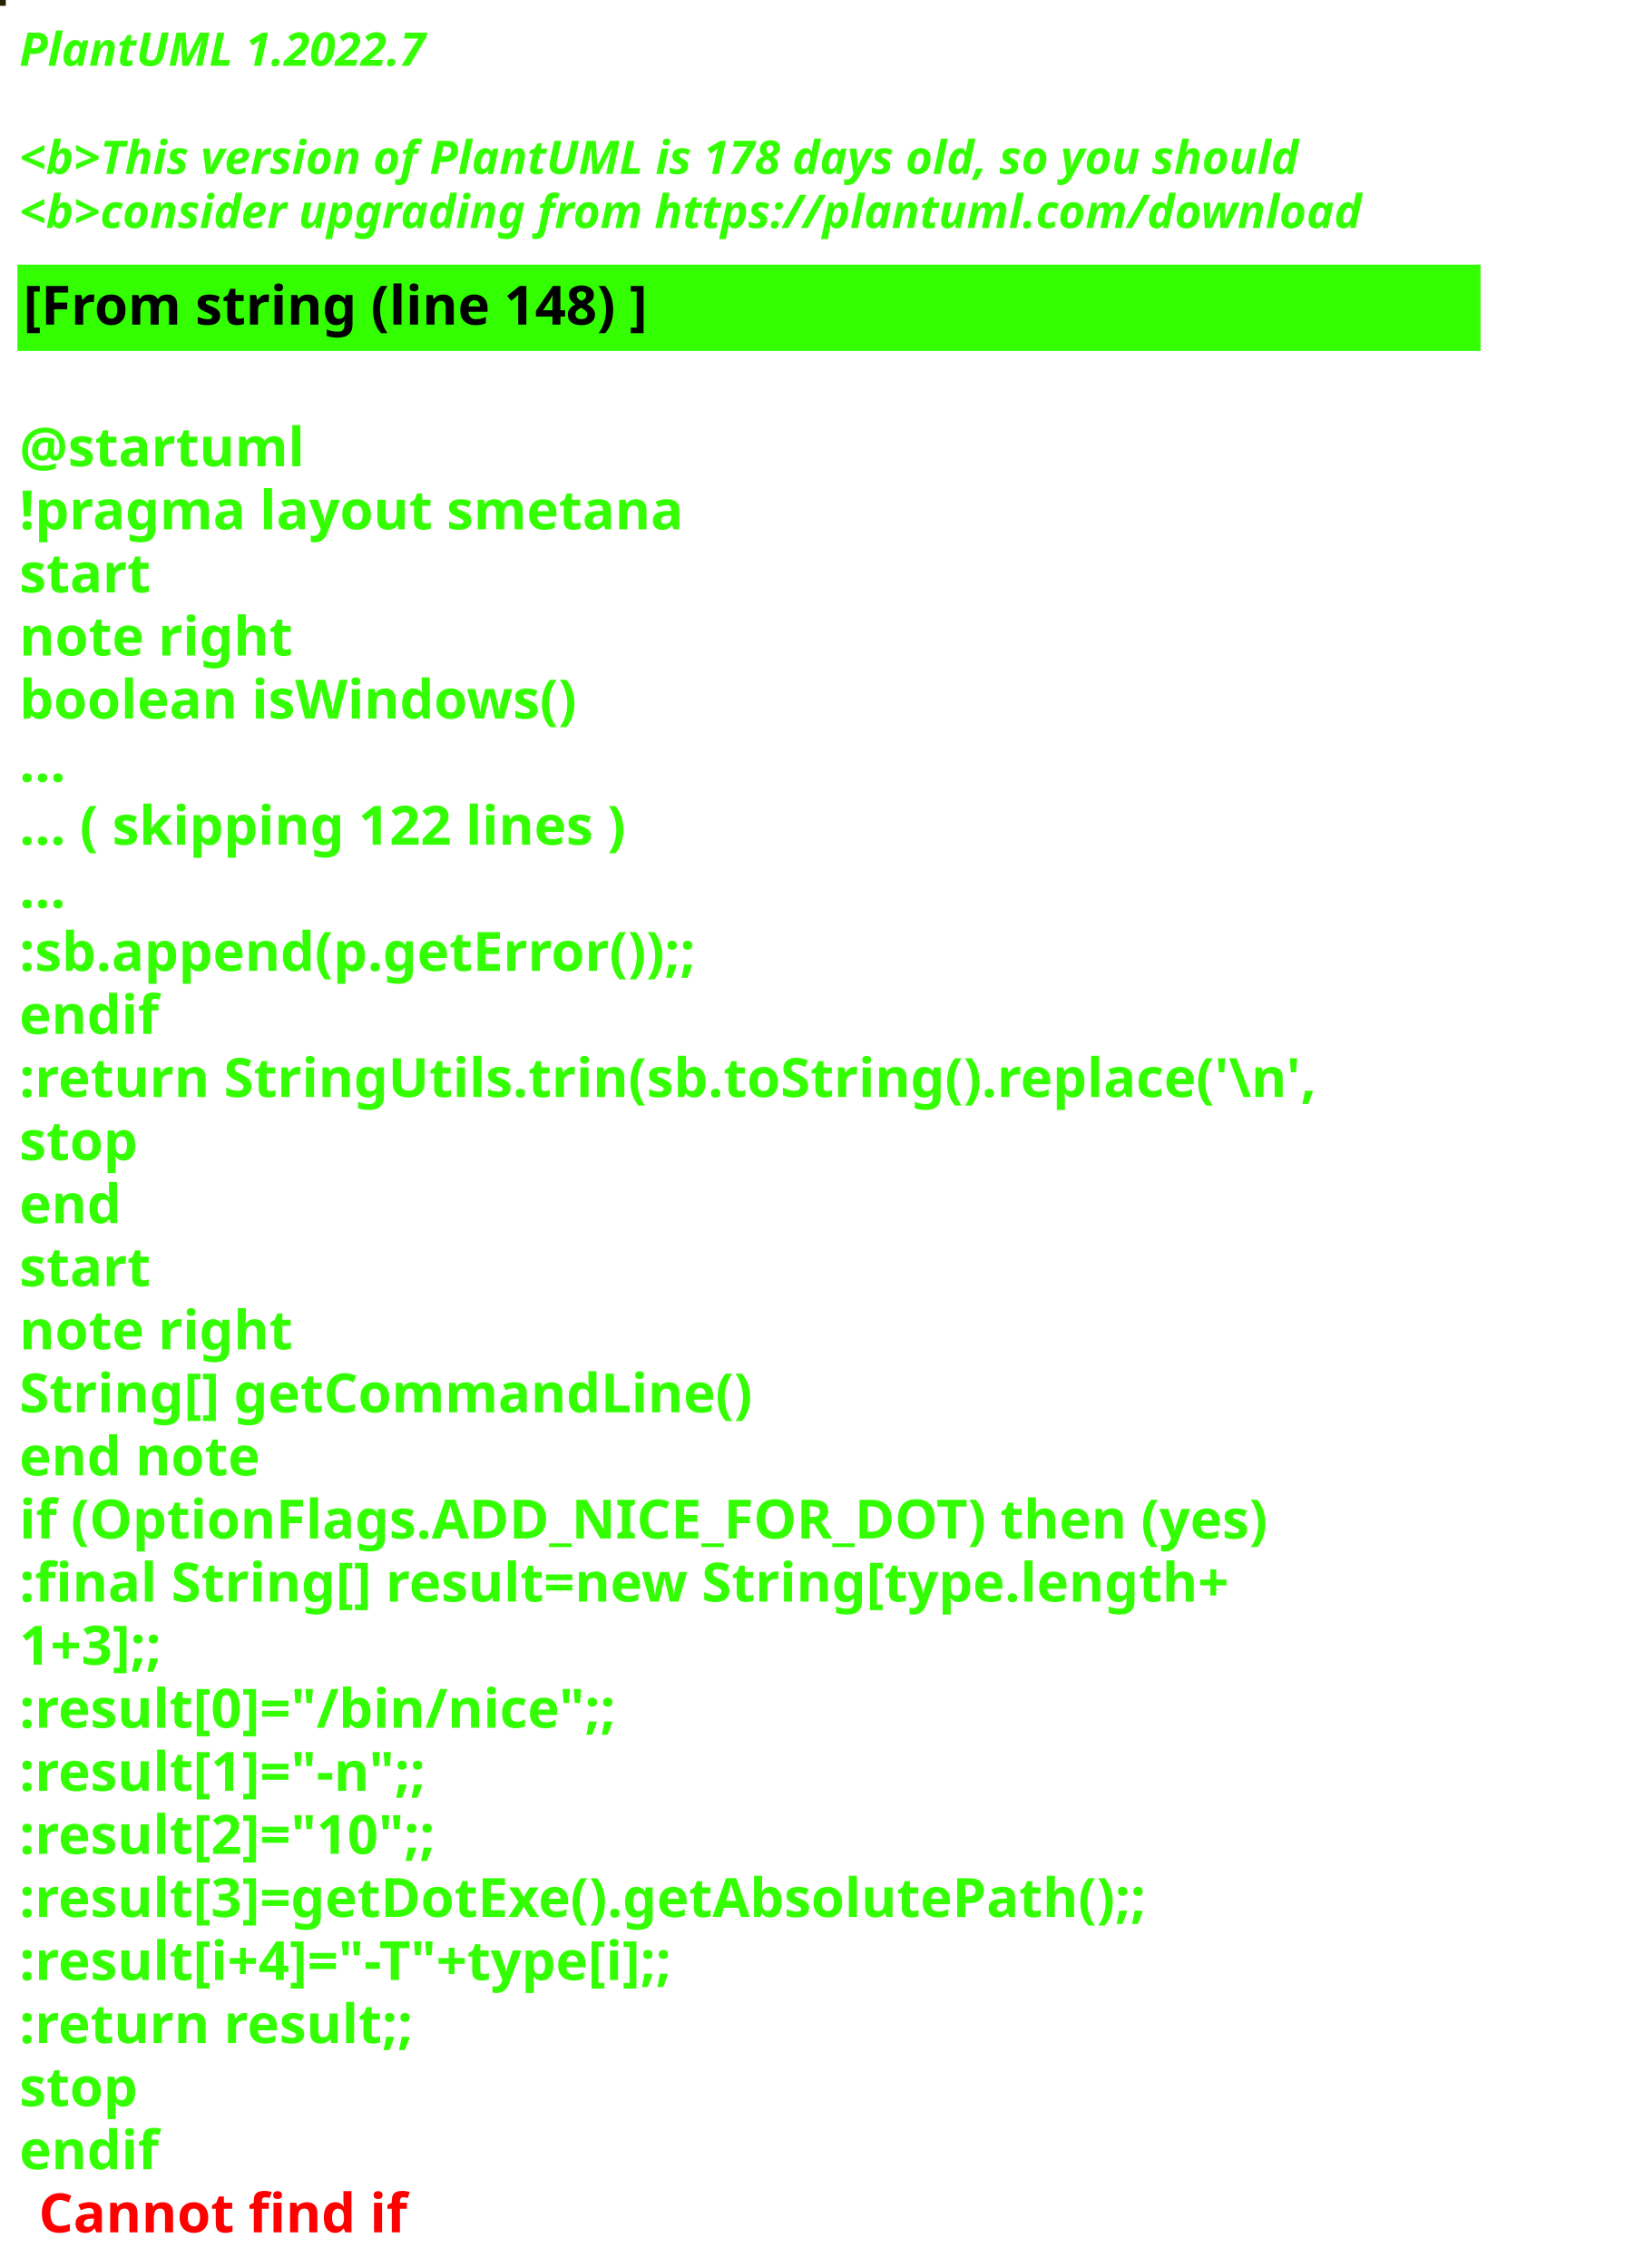
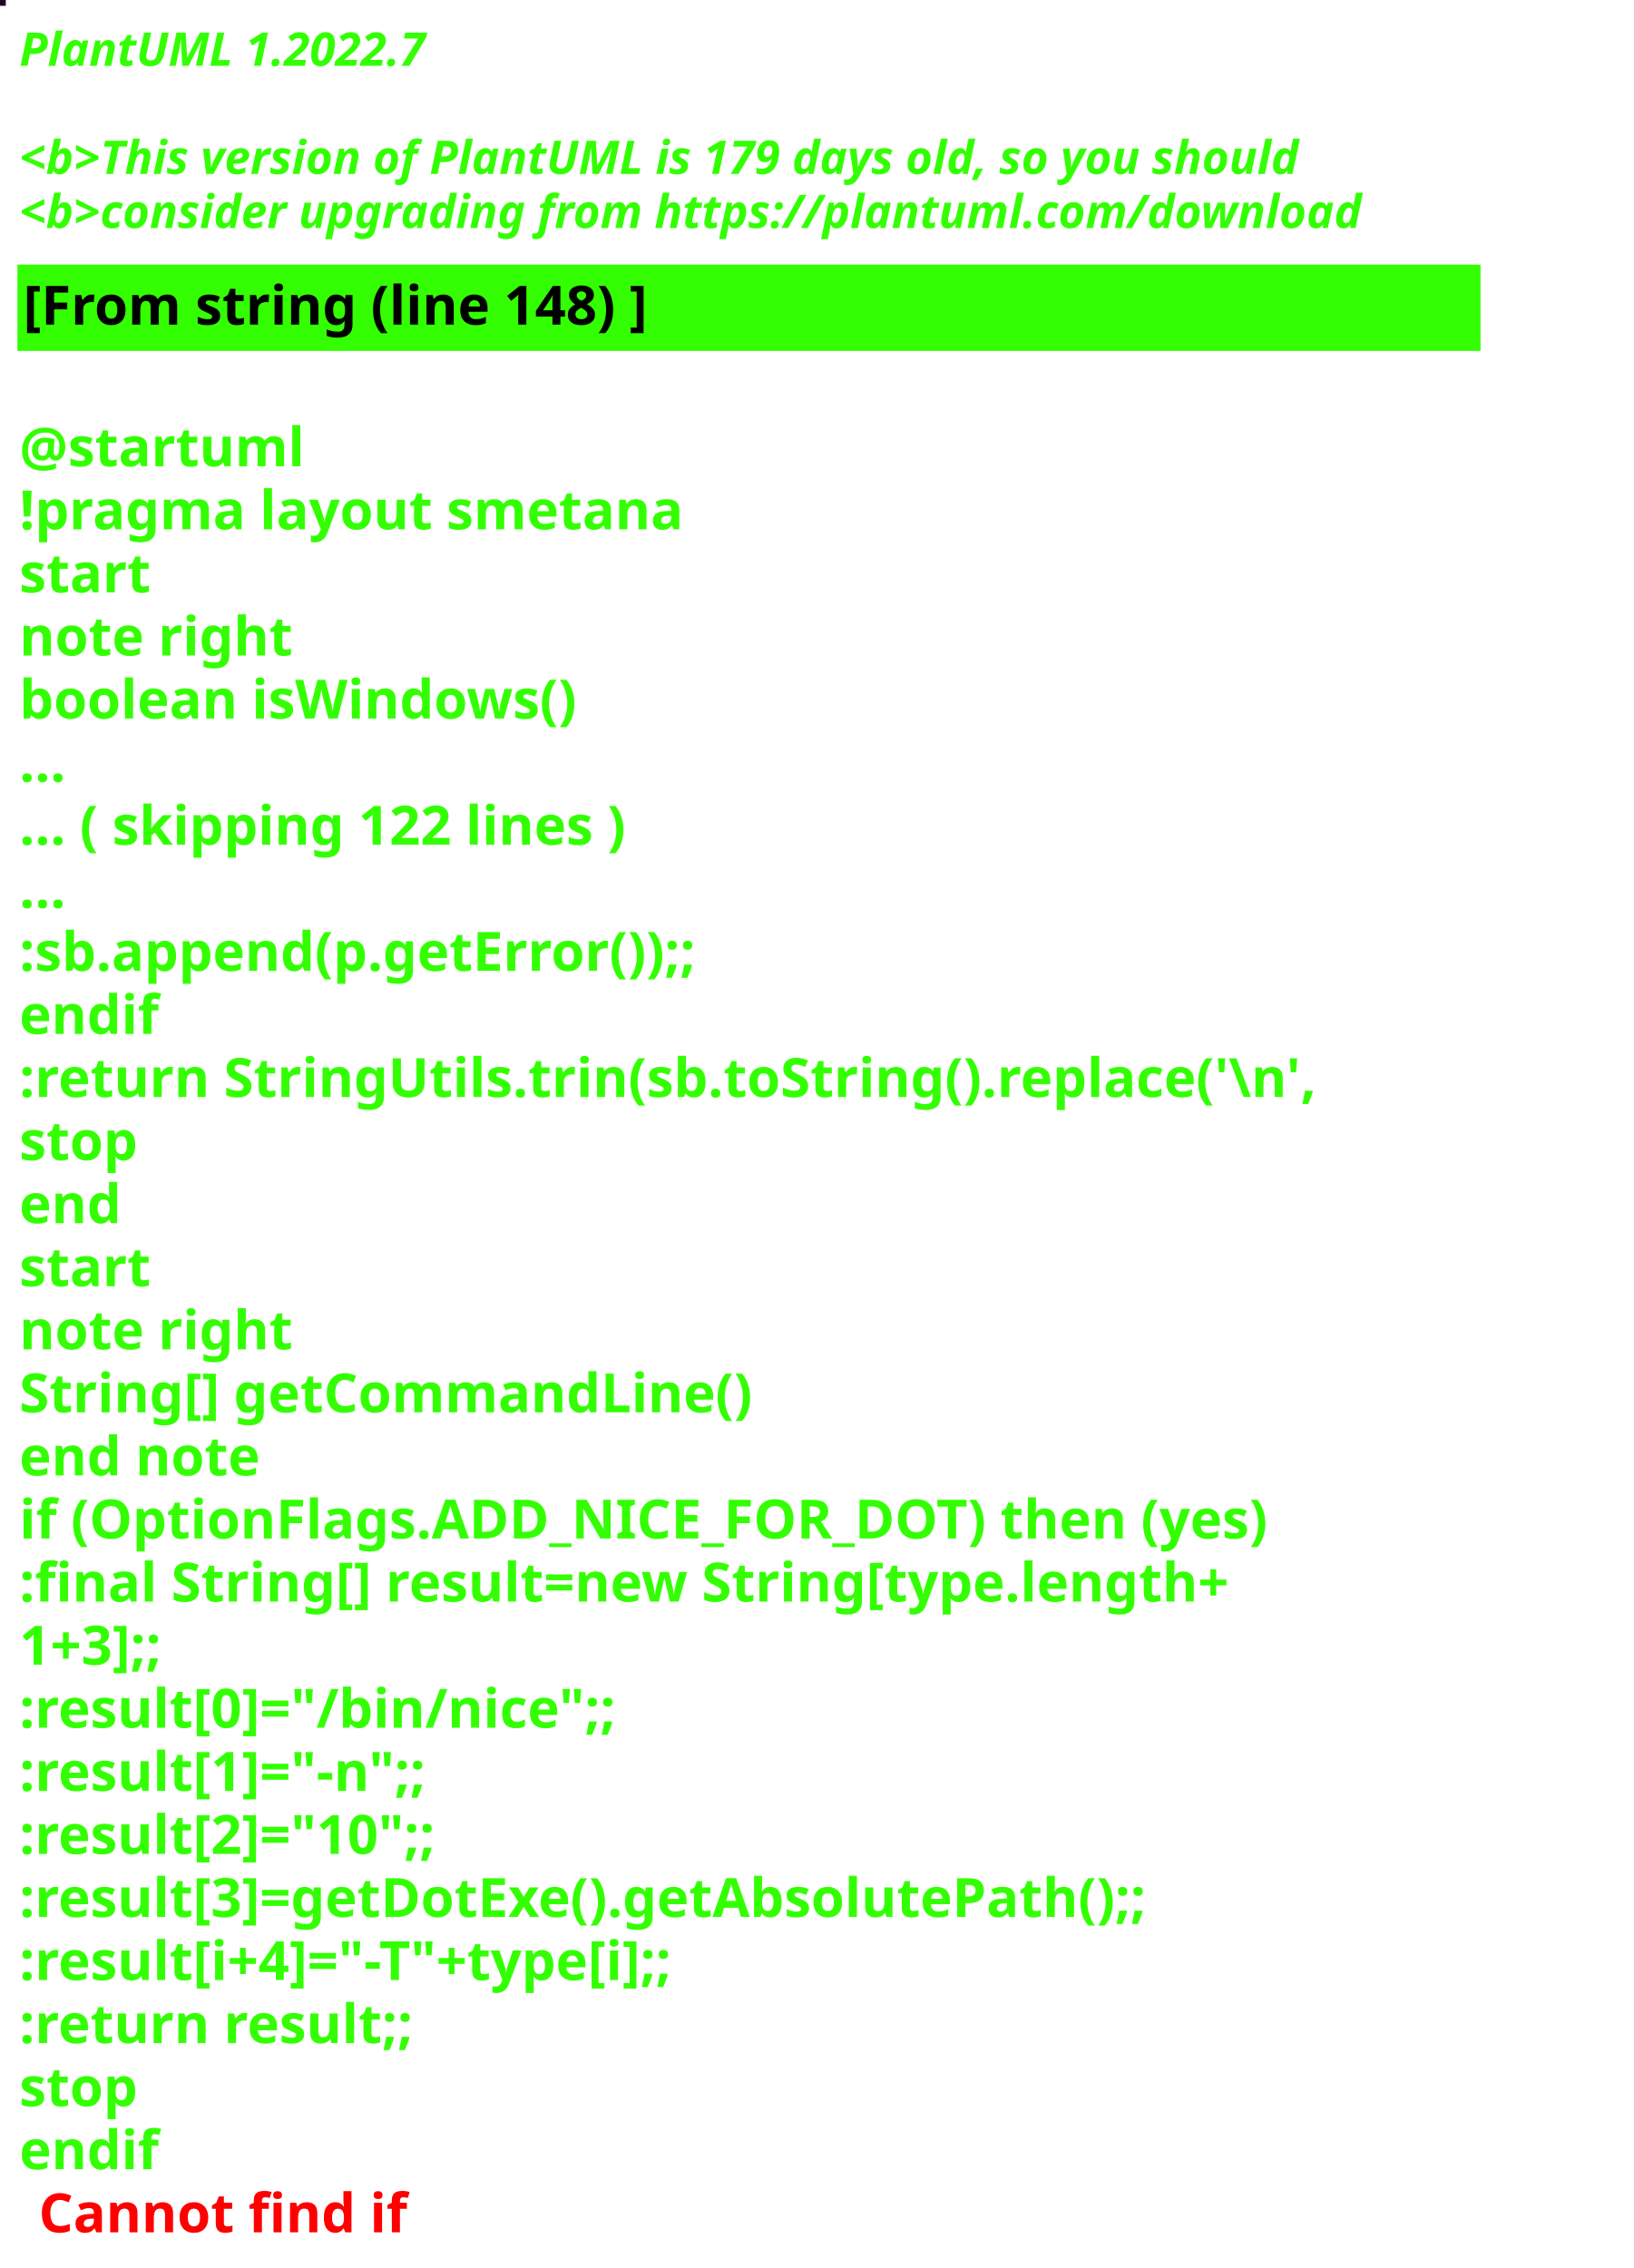
<svg xmlns="http://www.w3.org/2000/svg" contentStyleType="text/css" height="586px" preserveAspectRatio="none" style="width:422px;height:586px;background:#000000;" version="1.1" viewBox="0 0 422 586" width="422px" zoomAndPan="magnify">
  <defs />
  <g>
-     <rect fill="#242203" height="1" style="stroke:#242203;stroke-width:1.0;" width="1" x="0" y="0" />
+     <rect fill="#260721" height="1" style="stroke:#260721;stroke-width:1.0;" width="1" x="0" y="0" />
    <text fill="#33FF02" font-family="sans-serif" font-size="12" font-style="italic" font-weight="bold" lengthAdjust="spacing" textLength="127" x="5" y="17">PlantUML 1.2022.7</text>
    <text fill="#33FF02" font-family="sans-serif" font-size="12" font-style="italic" font-weight="bold" lengthAdjust="spacing" textLength="4" x="5" y="30.969"> </text>
-     <text fill="#33FF02" font-family="sans-serif" font-size="12" font-style="italic" font-weight="bold" lengthAdjust="spacing" textLength="399" x="5" y="44.938">&lt;b&gt;This version of PlantUML is 178 days old, so you should</text>
+     <text fill="#33FF02" font-family="sans-serif" font-size="12" font-style="italic" font-weight="bold" lengthAdjust="spacing" textLength="399" x="5" y="44.938">&lt;b&gt;This version of PlantUML is 179 days old, so you should</text>
    <text fill="#33FF02" font-family="sans-serif" font-size="12" font-style="italic" font-weight="bold" lengthAdjust="spacing" textLength="408" x="5" y="58.906">&lt;b&gt;consider upgrading from https://plantuml.com/download</text>
    <rect fill="#33FF02" height="21.297" style="stroke:#33FF02;stroke-width:1.0;" width="377" x="5" y="68.875" />
    <text fill="#000000" font-family="sans-serif" font-size="14" font-weight="bold" lengthAdjust="spacing" textLength="188" x="6" y="83.875">[From string (line 148) ]</text>
    <text fill="#33FF02" font-family="sans-serif" font-size="14" font-weight="bold" lengthAdjust="spacing" textLength="5" x="5" y="104.172"> </text>
    <text fill="#33FF02" font-family="sans-serif" font-size="14" font-weight="bold" lengthAdjust="spacing" textLength="79" x="5" y="120.469">@startuml</text>
    <text fill="#33FF02" font-family="sans-serif" font-size="14" font-weight="bold" lengthAdjust="spacing" textLength="190" x="5" y="136.766">!pragma layout smetana</text>
    <text fill="#33FF02" font-family="sans-serif" font-size="14" font-weight="bold" lengthAdjust="spacing" textLength="37" x="5" y="153.062">start</text>
    <text fill="#33FF02" font-family="sans-serif" font-size="14" font-weight="bold" lengthAdjust="spacing" textLength="78" x="5" y="169.359">note right</text>
    <text fill="#33FF02" font-family="sans-serif" font-size="14" font-weight="bold" lengthAdjust="spacing" textLength="165" x="5" y="185.656">boolean isWindows()</text>
    <text fill="#33FF02" font-family="sans-serif" font-size="14" font-weight="bold" lengthAdjust="spacing" textLength="15" x="5" y="201.953">...</text>
    <text fill="#33FF02" font-family="sans-serif" font-size="14" font-weight="bold" lengthAdjust="spacing" textLength="185" x="5" y="218.25">... ( skipping 122 lines )</text>
    <text fill="#33FF02" font-family="sans-serif" font-size="14" font-weight="bold" lengthAdjust="spacing" textLength="15" x="5" y="234.547">...</text>
    <text fill="#33FF02" font-family="sans-serif" font-size="14" font-weight="bold" lengthAdjust="spacing" textLength="206" x="5" y="250.844">:sb.append(p.getError());;</text>
    <text fill="#33FF02" font-family="sans-serif" font-size="14" font-weight="bold" lengthAdjust="spacing" textLength="40" x="5" y="267.141">endif</text>
    <text fill="#33FF02" font-family="sans-serif" font-size="14" font-weight="bold" lengthAdjust="spacing" textLength="377" x="5" y="283.438">:return StringUtils.trin(sb.toString().replace('\n',</text>
    <text fill="#33FF02" font-family="sans-serif" font-size="14" font-weight="bold" lengthAdjust="spacing" textLength="35" x="5" y="299.734">stop</text>
    <text fill="#33FF02" font-family="sans-serif" font-size="14" font-weight="bold" lengthAdjust="spacing" textLength="30" x="5" y="316.031">end</text>
    <text fill="#33FF02" font-family="sans-serif" font-size="14" font-weight="bold" lengthAdjust="spacing" textLength="37" x="5" y="332.328">start</text>
    <text fill="#33FF02" font-family="sans-serif" font-size="14" font-weight="bold" lengthAdjust="spacing" textLength="78" x="5" y="348.625">note right</text>
    <text fill="#33FF02" font-family="sans-serif" font-size="14" font-weight="bold" lengthAdjust="spacing" textLength="213" x="5" y="364.922">String[] getCommandLine()</text>
    <text fill="#33FF02" font-family="sans-serif" font-size="14" font-weight="bold" lengthAdjust="spacing" textLength="71" x="5" y="381.219">end note</text>
    <text fill="#33FF02" font-family="sans-serif" font-size="14" font-weight="bold" lengthAdjust="spacing" textLength="364" x="5" y="397.516">if (OptionFlags.ADD_NICE_FOR_DOT) then (yes)</text>
    <text fill="#33FF02" font-family="sans-serif" font-size="14" font-weight="bold" lengthAdjust="spacing" textLength="360" x="5" y="413.812">:final String[] result=new String[type.length+</text>
    <text fill="#33FF02" font-family="sans-serif" font-size="14" font-weight="bold" lengthAdjust="spacing" textLength="50" x="5" y="430.109">1+3];;</text>
    <text fill="#33FF02" font-family="sans-serif" font-size="14" font-weight="bold" lengthAdjust="spacing" textLength="179" x="5" y="446.406">:result[0]="/bin/nice";;</text>
    <text fill="#33FF02" font-family="sans-serif" font-size="14" font-weight="bold" lengthAdjust="spacing" textLength="128" x="5" y="462.703">:result[1]="-n";;</text>
    <text fill="#33FF02" font-family="sans-serif" font-size="14" font-weight="bold" lengthAdjust="spacing" textLength="132" x="5" y="479">:result[2]="10";;</text>
    <text fill="#33FF02" font-family="sans-serif" font-size="14" font-weight="bold" lengthAdjust="spacing" textLength="339" x="5" y="495.297">:result[3]=getDotExe().getAbsolutePath();;</text>
    <text fill="#33FF02" font-family="sans-serif" font-size="14" font-weight="bold" lengthAdjust="spacing" textLength="207" x="5" y="511.594">:result[i+4]="-T"+type[i];;</text>
    <text fill="#33FF02" font-family="sans-serif" font-size="14" font-weight="bold" lengthAdjust="spacing" textLength="119" x="5" y="527.891">:return result;;</text>
    <text fill="#33FF02" font-family="sans-serif" font-size="14" font-weight="bold" lengthAdjust="spacing" textLength="35" x="5" y="544.188">stop</text>
    <text fill="#33FF02" font-family="sans-serif" font-size="14" font-weight="bold" lengthAdjust="spacing" text-decoration="wavy underline" textLength="40" x="5" y="560.484">endif</text>
    <text fill="#FF0000" font-family="sans-serif" font-size="14" font-weight="bold" lengthAdjust="spacing" textLength="106" x="10" y="576.781">Cannot find if</text>
  </g>
</svg>
